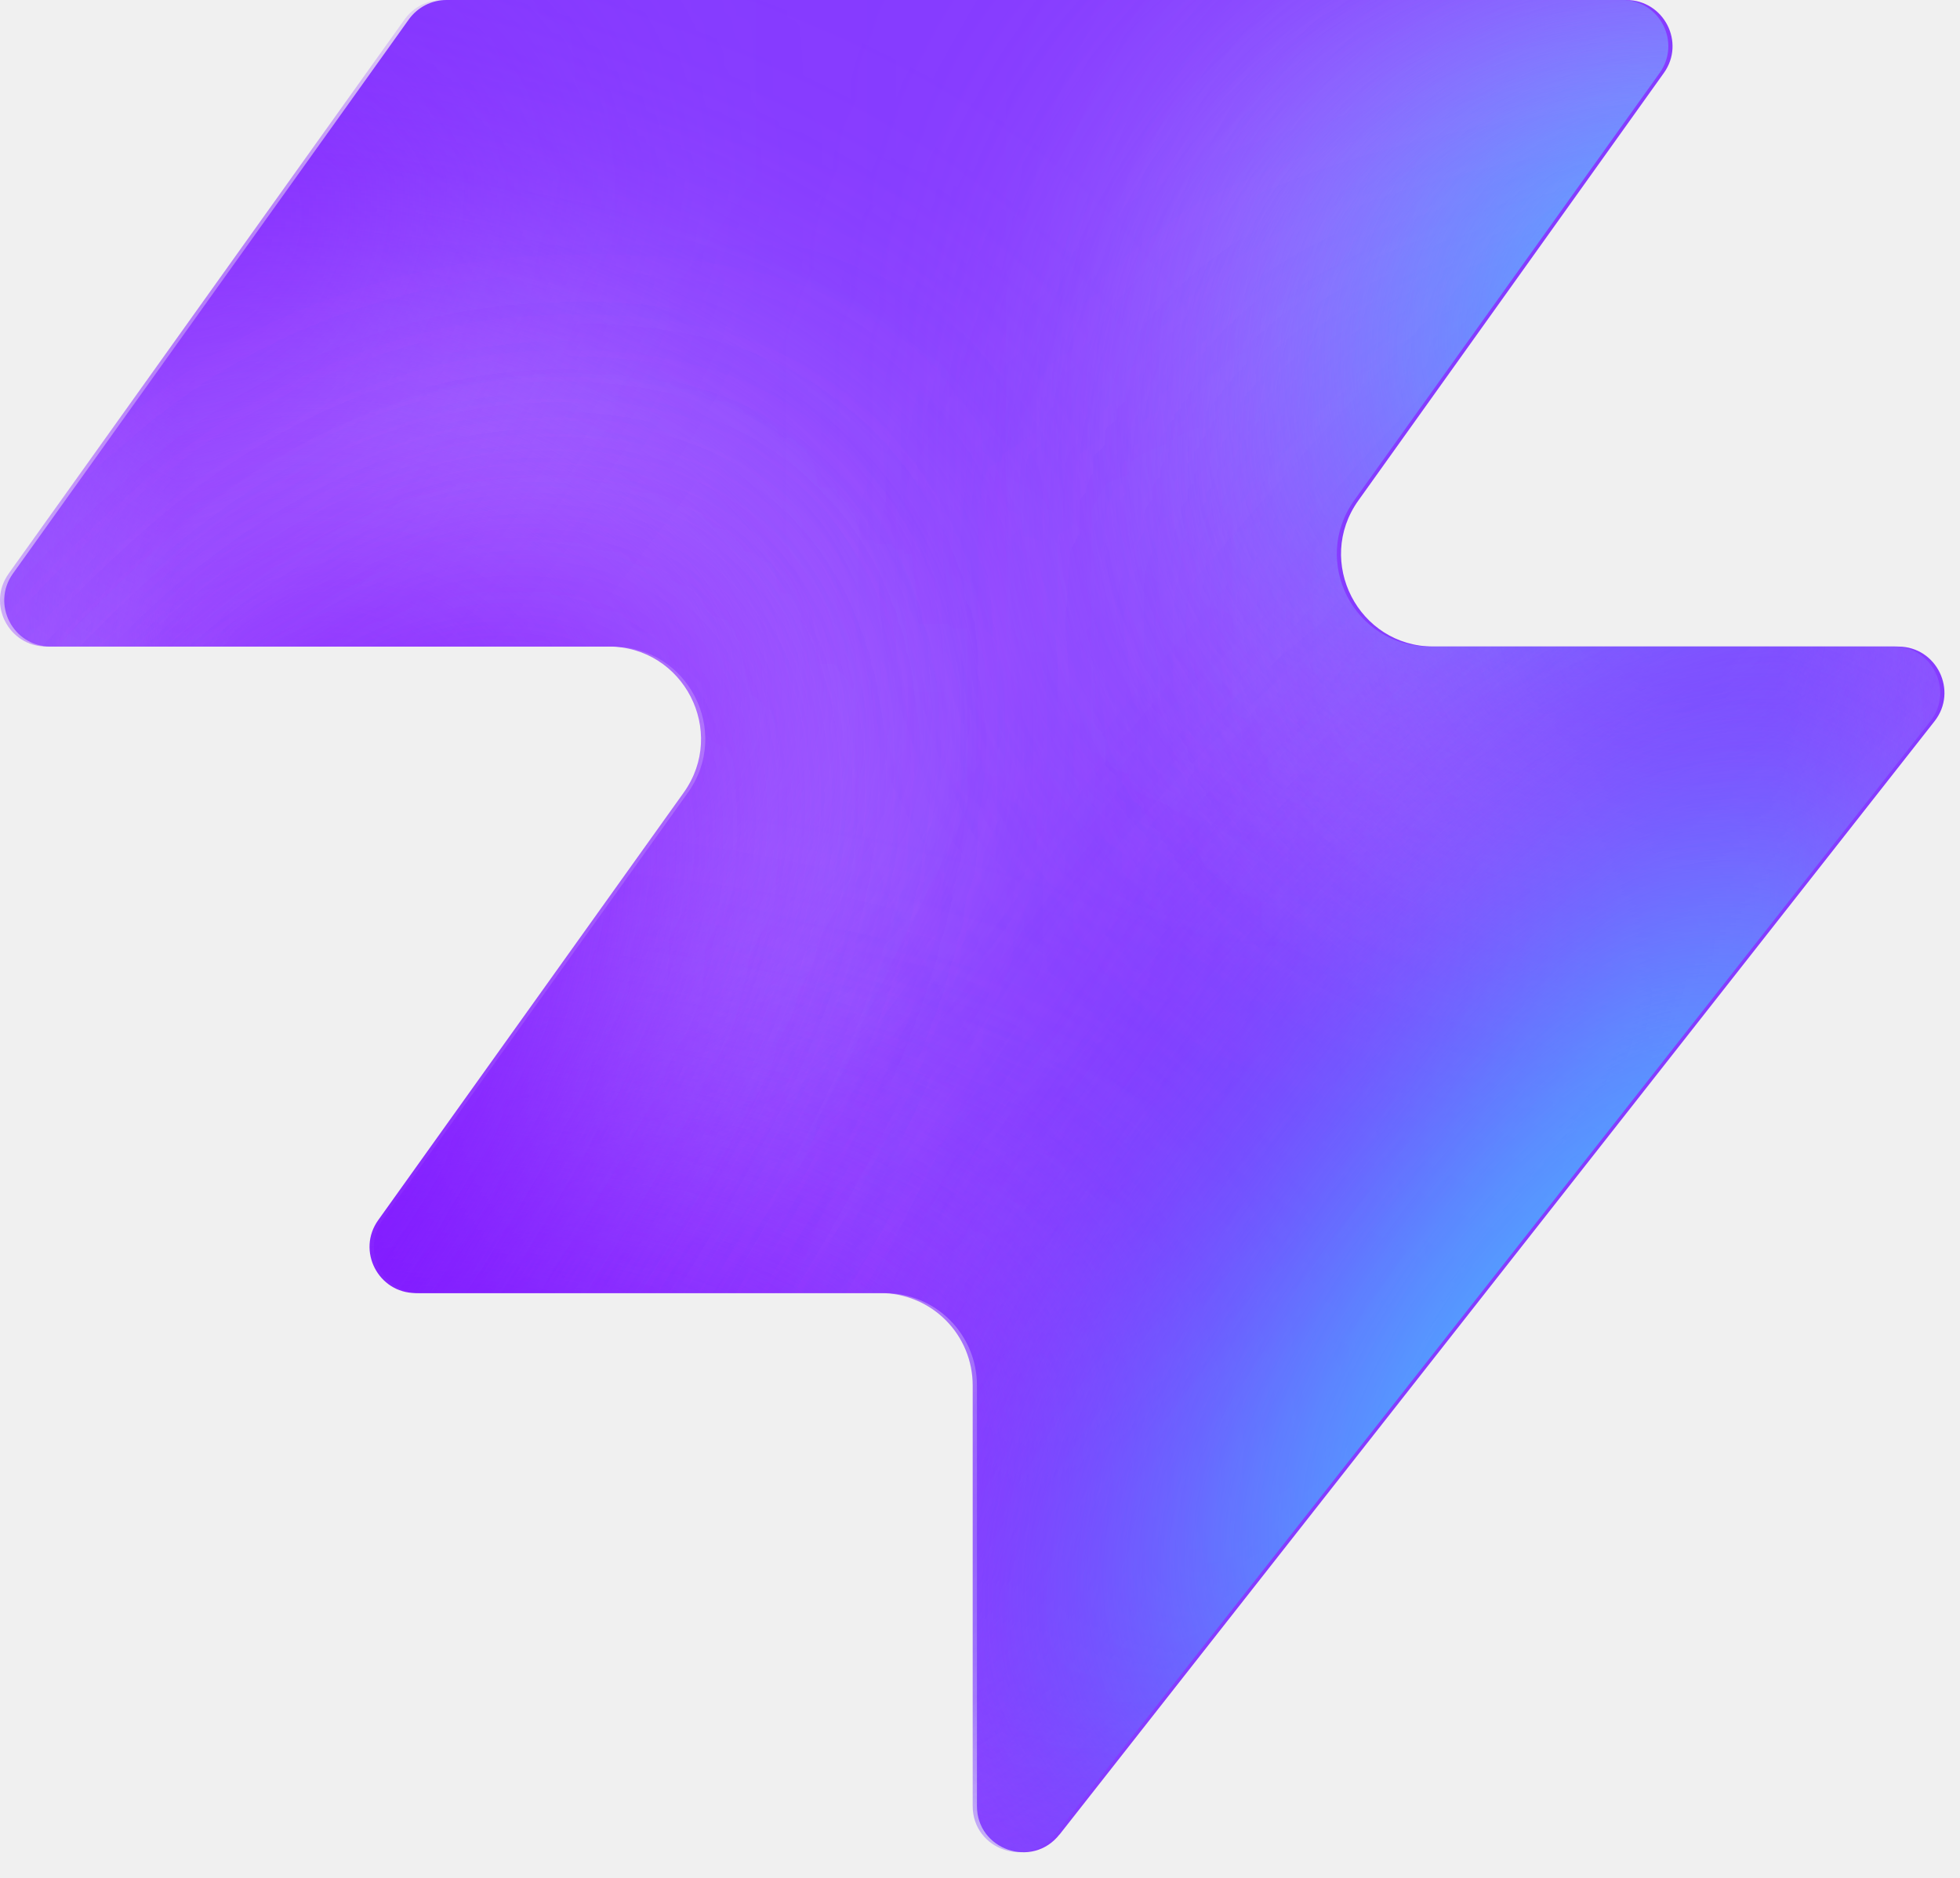
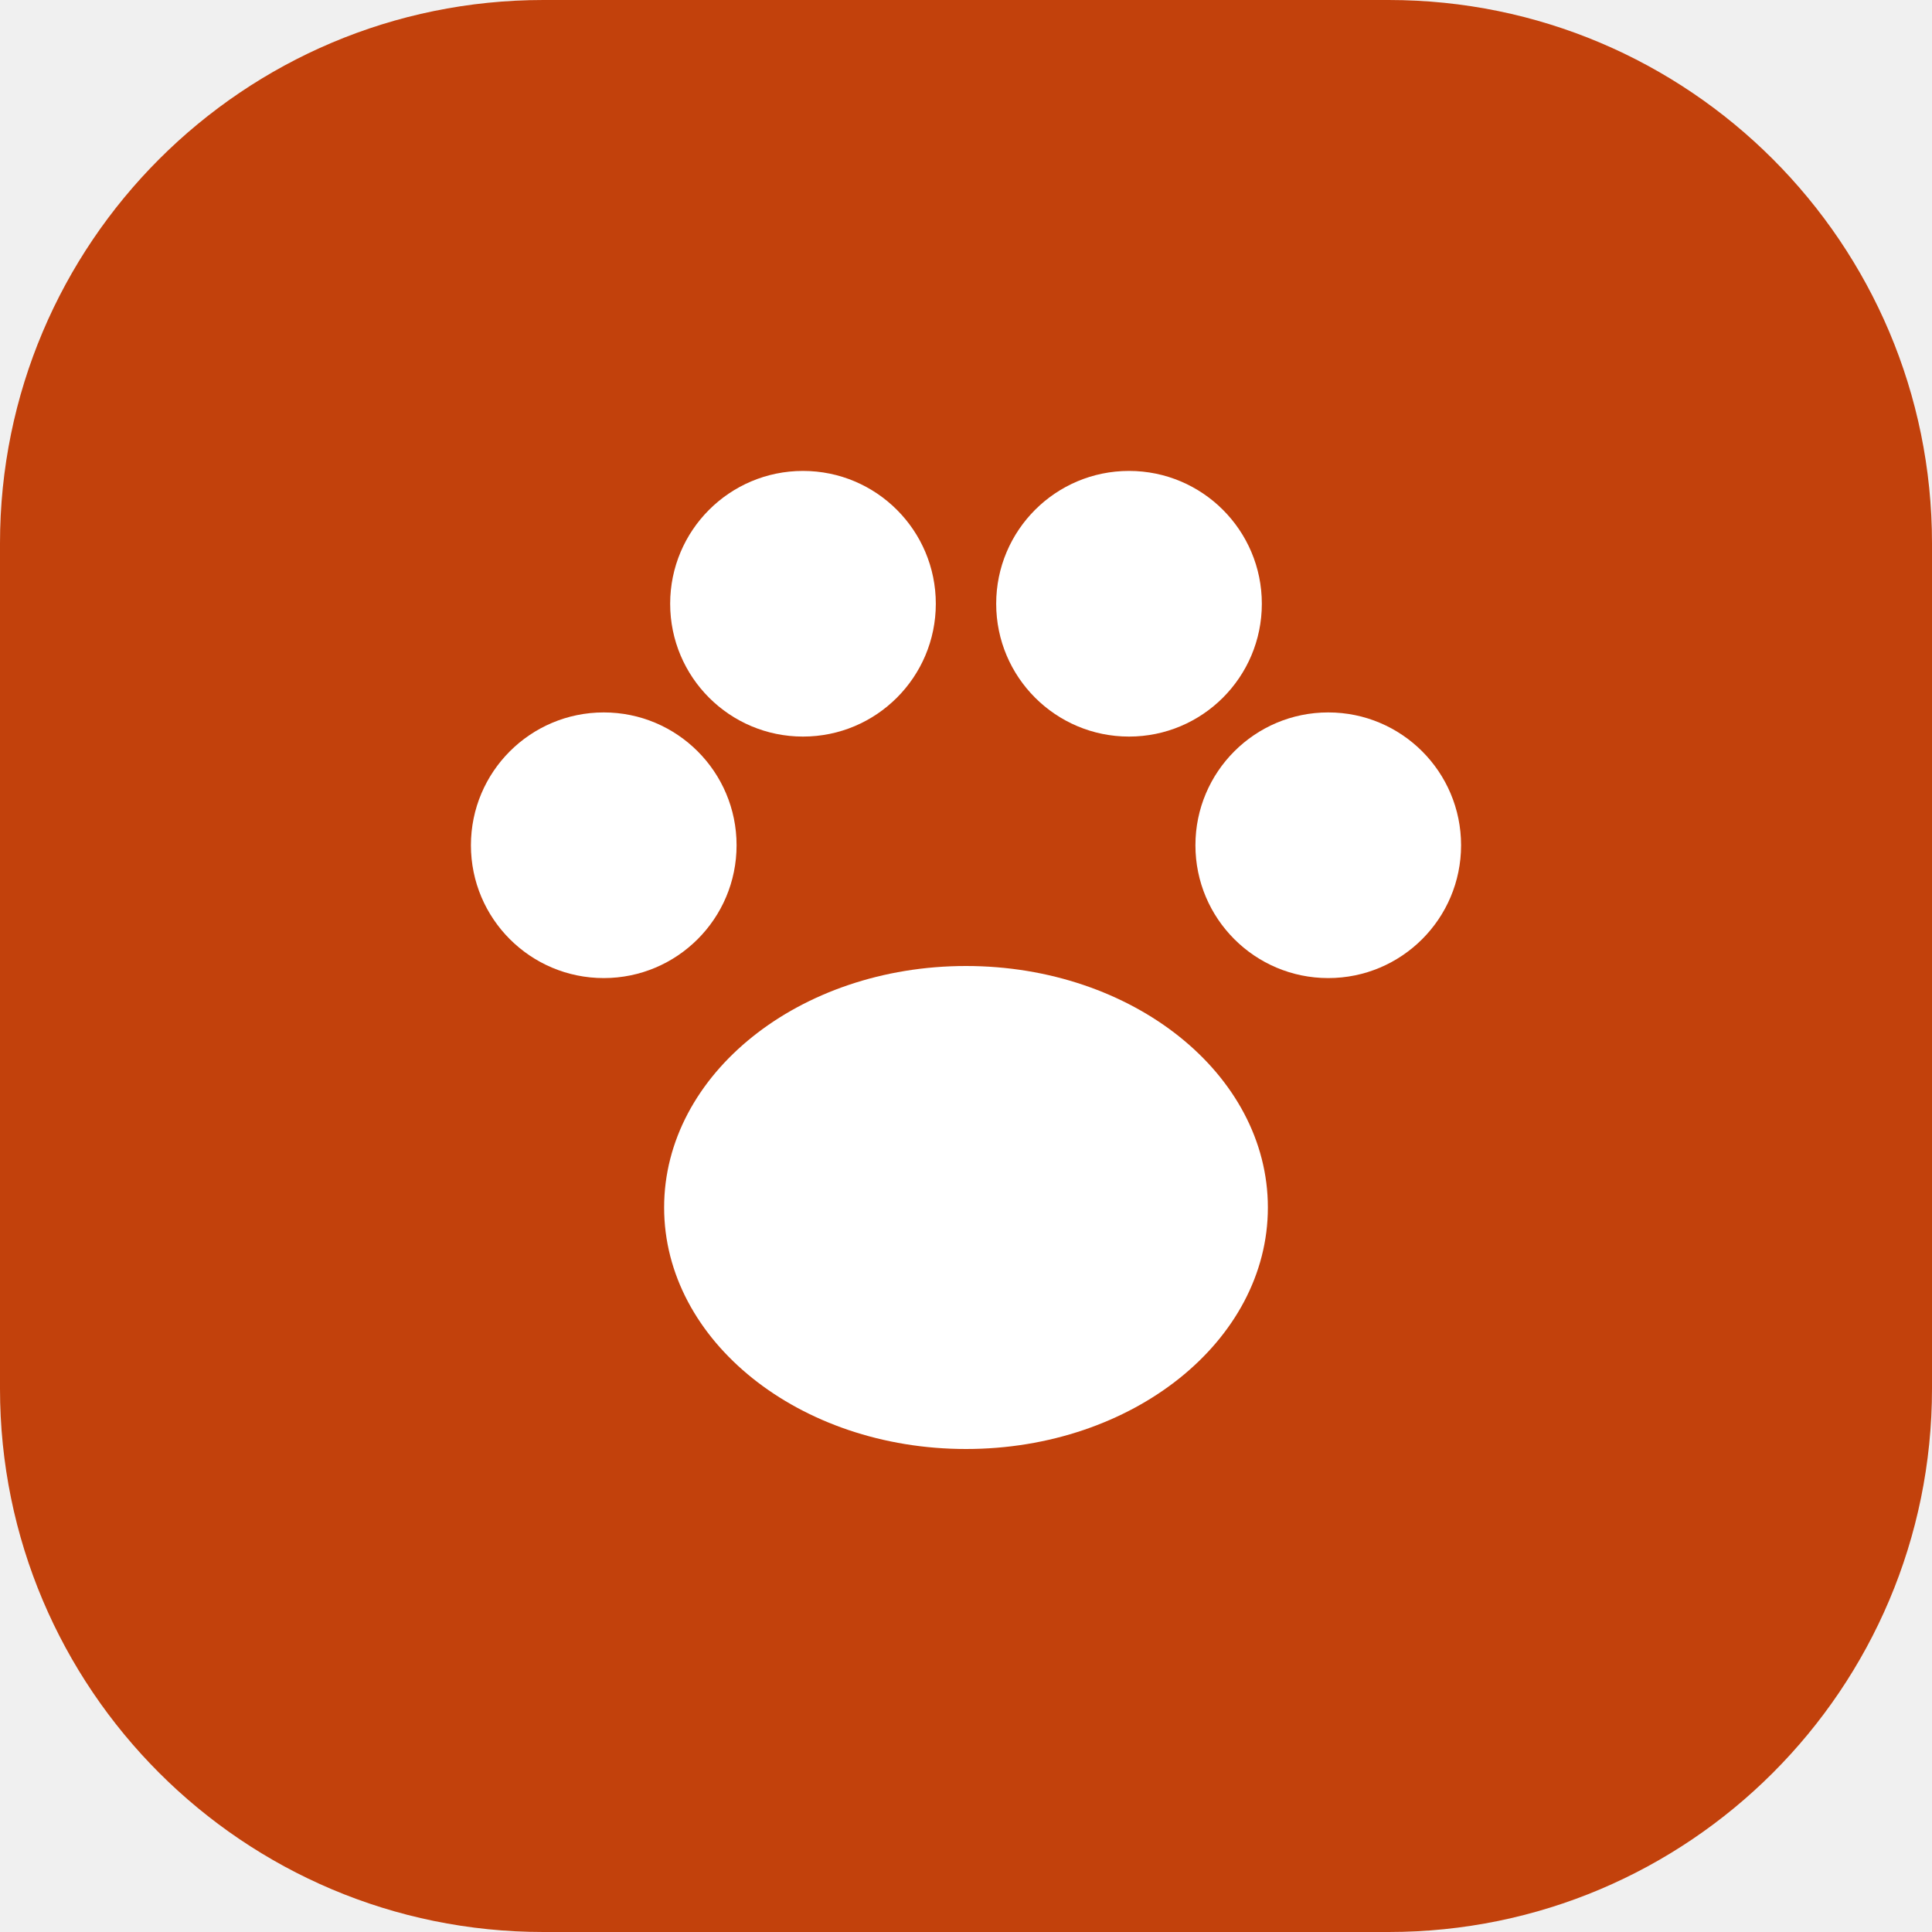
- <svg xmlns="http://www.w3.org/2000/svg" width="48" height="46" fill="none" viewBox="0 0 48 46">
-   <path fill="#863bff" d="M25.946 44.938c-.664.845-2.021.375-2.021-.698V33.937a2.26 2.26 0 0 0-2.262-2.262H10.287c-.92 0-1.456-1.04-.92-1.788l7.48-10.471c1.07-1.497 0-3.578-1.842-3.578H1.237c-.92 0-1.456-1.04-.92-1.788L10.013.474c.214-.297.556-.474.92-.474h28.894c.92 0 1.456 1.04.92 1.788l-7.48 10.471c-1.07 1.498 0 3.579 1.842 3.579h11.377c.943 0 1.473 1.088.89 1.83L25.947 44.94z" style="fill:#863bff;fill:color(display-p3 .525 .23 1);fill-opacity:1" />
-   <mask id="a" width="48" height="46" x="0" y="0" maskUnits="userSpaceOnUse" style="mask-type:alpha">
-     <path fill="#000" d="M25.842 44.938c-.664.844-2.021.375-2.021-.698V33.937a2.26 2.26 0 0 0-2.262-2.262H10.183c-.92 0-1.456-1.04-.92-1.788l7.48-10.471c1.07-1.498 0-3.579-1.842-3.579H1.133c-.92 0-1.456-1.04-.92-1.787L9.91.473c.214-.297.556-.474.92-.474h28.894c.92 0 1.456 1.04.92 1.788l-7.48 10.471c-1.07 1.498 0 3.578 1.842 3.578h11.377c.943 0 1.473 1.088.89 1.832L25.843 44.94z" style="fill:#000;fill-opacity:1" />
-   </mask>
-   <g mask="url(#a)">
-     <g filter="url(#b)">
-       <ellipse cx="5.508" cy="14.704" fill="#ede6ff" rx="5.508" ry="14.704" style="fill:#ede6ff;fill:color(display-p3 .927 .903 1);fill-opacity:1" transform="matrix(.00324 1 1 -.00324 -4.47 31.516)" />
-     </g>
-     <g filter="url(#c)">
-       <ellipse cx="10.399" cy="29.851" fill="#ede6ff" rx="10.399" ry="29.851" style="fill:#ede6ff;fill:color(display-p3 .927 .903 1);fill-opacity:1" transform="matrix(.00324 1 1 -.00324 -39.328 7.883)" />
-     </g>
-     <g filter="url(#d)">
-       <ellipse cx="5.508" cy="30.487" fill="#7e14ff" rx="5.508" ry="30.487" style="fill:#7e14ff;fill:color(display-p3 .492 .077 1);fill-opacity:1" transform="rotate(89.814 -25.913 -14.639)scale(1 -1)" />
-     </g>
-     <g filter="url(#e)">
-       <ellipse cx="5.508" cy="30.599" fill="#7e14ff" rx="5.508" ry="30.599" style="fill:#7e14ff;fill:color(display-p3 .492 .077 1);fill-opacity:1" transform="rotate(89.814 -32.644 -3.334)scale(1 -1)" />
-     </g>
-     <g filter="url(#f)">
-       <ellipse cx="5.508" cy="30.599" fill="#7e14ff" rx="5.508" ry="30.599" style="fill:#7e14ff;fill:color(display-p3 .492 .077 1);fill-opacity:1" transform="matrix(.00324 1 1 -.00324 -34.34 30.47)" />
-     </g>
-     <g filter="url(#g)">
-       <ellipse cx="14.072" cy="22.078" fill="#ede6ff" rx="14.072" ry="22.078" style="fill:#ede6ff;fill:color(display-p3 .927 .903 1);fill-opacity:1" transform="rotate(93.35 24.506 48.493)scale(-1 1)" />
-     </g>
-     <g filter="url(#h)">
-       <ellipse cx="3.47" cy="21.501" fill="#7e14ff" rx="3.47" ry="21.501" style="fill:#7e14ff;fill:color(display-p3 .492 .077 1);fill-opacity:1" transform="rotate(89.009 28.708 47.59)scale(-1 1)" />
-     </g>
-     <g filter="url(#i)">
-       <ellipse cx="3.47" cy="21.501" fill="#7e14ff" rx="3.47" ry="21.501" style="fill:#7e14ff;fill:color(display-p3 .492 .077 1);fill-opacity:1" transform="rotate(89.009 28.708 47.59)scale(-1 1)" />
-     </g>
-     <g filter="url(#j)">
-       <ellipse cx=".387" cy="8.972" fill="#7e14ff" rx="4.407" ry="29.108" style="fill:#7e14ff;fill:color(display-p3 .492 .077 1);fill-opacity:1" transform="rotate(39.51 .387 8.972)" />
-     </g>
-     <g filter="url(#k)">
-       <ellipse cx="47.523" cy="-6.092" fill="#7e14ff" rx="4.407" ry="29.108" style="fill:#7e14ff;fill:color(display-p3 .492 .077 1);fill-opacity:1" transform="rotate(37.892 47.523 -6.092)" />
-     </g>
-     <g filter="url(#l)">
-       <ellipse cx="41.412" cy="6.333" fill="#47bfff" rx="5.971" ry="9.665" style="fill:#47bfff;fill:color(display-p3 .28 .748 1);fill-opacity:1" transform="rotate(37.892 41.412 6.333)" />
-     </g>
-     <g filter="url(#m)">
-       <ellipse cx="-1.879" cy="38.332" fill="#7e14ff" rx="4.407" ry="29.108" style="fill:#7e14ff;fill:color(display-p3 .492 .077 1);fill-opacity:1" transform="rotate(37.892 -1.88 38.332)" />
-     </g>
-     <g filter="url(#n)">
-       <ellipse cx="-1.879" cy="38.332" fill="#7e14ff" rx="4.407" ry="29.108" style="fill:#7e14ff;fill:color(display-p3 .492 .077 1);fill-opacity:1" transform="rotate(37.892 -1.88 38.332)" />
-     </g>
-     <g filter="url(#o)">
-       <ellipse cx="35.651" cy="29.907" fill="#7e14ff" rx="4.407" ry="29.108" style="fill:#7e14ff;fill:color(display-p3 .492 .077 1);fill-opacity:1" transform="rotate(37.892 35.651 29.907)" />
-     </g>
-     <g filter="url(#p)">
-       <ellipse cx="38.418" cy="32.4" fill="#47bfff" rx="5.971" ry="15.297" style="fill:#47bfff;fill:color(display-p3 .28 .748 1);fill-opacity:1" transform="rotate(37.892 38.418 32.4)" />
-     </g>
+ <svg xmlns="http://www.w3.org/2000/svg" viewBox="0 0 32 32">
+   <rect width="32" height="32" rx="9" fill="#C2410C" />
+   <g transform="translate(4 4)" fill="#fff">
+     <ellipse cx="12" cy="16" rx="5" ry="4" />
+     <circle cx="6" cy="10" r="2.2" />
+     <circle cx="18" cy="10" r="2.2" />
+     <circle cx="9.3" cy="6" r="2.2" />
+     <circle cx="14.7" cy="6" r="2.2" />
  </g>
-   <defs>
-     <filter id="b" width="60.045" height="41.654" x="-19.77" y="16.149" color-interpolation-filters="sRGB" filterUnits="userSpaceOnUse">
-       <feFlood flood-opacity="0" result="BackgroundImageFix" />
-       <feBlend in="SourceGraphic" in2="BackgroundImageFix" result="shape" />
-       <feGaussianBlur result="effect1_foregroundBlur_2002_17158" stdDeviation="7.659" />
-     </filter>
-     <filter id="c" width="90.34" height="51.437" x="-54.613" y="-7.533" color-interpolation-filters="sRGB" filterUnits="userSpaceOnUse">
-       <feFlood flood-opacity="0" result="BackgroundImageFix" />
-       <feBlend in="SourceGraphic" in2="BackgroundImageFix" result="shape" />
-       <feGaussianBlur result="effect1_foregroundBlur_2002_17158" stdDeviation="7.659" />
-     </filter>
-     <filter id="d" width="79.355" height="29.4" x="-49.64" y="2.03" color-interpolation-filters="sRGB" filterUnits="userSpaceOnUse">
-       <feFlood flood-opacity="0" result="BackgroundImageFix" />
-       <feBlend in="SourceGraphic" in2="BackgroundImageFix" result="shape" />
-       <feGaussianBlur result="effect1_foregroundBlur_2002_17158" stdDeviation="4.596" />
-     </filter>
-     <filter id="e" width="79.579" height="29.4" x="-45.045" y="20.029" color-interpolation-filters="sRGB" filterUnits="userSpaceOnUse">
-       <feFlood flood-opacity="0" result="BackgroundImageFix" />
-       <feBlend in="SourceGraphic" in2="BackgroundImageFix" result="shape" />
-       <feGaussianBlur result="effect1_foregroundBlur_2002_17158" stdDeviation="4.596" />
-     </filter>
-     <filter id="f" width="79.579" height="29.4" x="-43.513" y="21.178" color-interpolation-filters="sRGB" filterUnits="userSpaceOnUse">
-       <feFlood flood-opacity="0" result="BackgroundImageFix" />
-       <feBlend in="SourceGraphic" in2="BackgroundImageFix" result="shape" />
-       <feGaussianBlur result="effect1_foregroundBlur_2002_17158" stdDeviation="4.596" />
-     </filter>
-     <filter id="g" width="74.749" height="58.852" x="15.756" y="-17.901" color-interpolation-filters="sRGB" filterUnits="userSpaceOnUse">
-       <feFlood flood-opacity="0" result="BackgroundImageFix" />
-       <feBlend in="SourceGraphic" in2="BackgroundImageFix" result="shape" />
-       <feGaussianBlur result="effect1_foregroundBlur_2002_17158" stdDeviation="7.659" />
-     </filter>
-     <filter id="h" width="61.377" height="25.362" x="23.548" y="2.284" color-interpolation-filters="sRGB" filterUnits="userSpaceOnUse">
-       <feFlood flood-opacity="0" result="BackgroundImageFix" />
-       <feBlend in="SourceGraphic" in2="BackgroundImageFix" result="shape" />
-       <feGaussianBlur result="effect1_foregroundBlur_2002_17158" stdDeviation="4.596" />
-     </filter>
-     <filter id="i" width="61.377" height="25.362" x="23.548" y="2.284" color-interpolation-filters="sRGB" filterUnits="userSpaceOnUse">
-       <feFlood flood-opacity="0" result="BackgroundImageFix" />
-       <feBlend in="SourceGraphic" in2="BackgroundImageFix" result="shape" />
-       <feGaussianBlur result="effect1_foregroundBlur_2002_17158" stdDeviation="4.596" />
-     </filter>
-     <filter id="j" width="56.045" height="63.649" x="-27.636" y="-22.853" color-interpolation-filters="sRGB" filterUnits="userSpaceOnUse">
-       <feFlood flood-opacity="0" result="BackgroundImageFix" />
-       <feBlend in="SourceGraphic" in2="BackgroundImageFix" result="shape" />
-       <feGaussianBlur result="effect1_foregroundBlur_2002_17158" stdDeviation="4.596" />
-     </filter>
-     <filter id="k" width="54.814" height="64.646" x="20.116" y="-38.415" color-interpolation-filters="sRGB" filterUnits="userSpaceOnUse">
-       <feFlood flood-opacity="0" result="BackgroundImageFix" />
-       <feBlend in="SourceGraphic" in2="BackgroundImageFix" result="shape" />
-       <feGaussianBlur result="effect1_foregroundBlur_2002_17158" stdDeviation="4.596" />
-     </filter>
-     <filter id="l" width="33.541" height="35.313" x="24.641" y="-11.323" color-interpolation-filters="sRGB" filterUnits="userSpaceOnUse">
-       <feFlood flood-opacity="0" result="BackgroundImageFix" />
-       <feBlend in="SourceGraphic" in2="BackgroundImageFix" result="shape" />
-       <feGaussianBlur result="effect1_foregroundBlur_2002_17158" stdDeviation="4.596" />
-     </filter>
-     <filter id="m" width="54.814" height="64.646" x="-29.286" y="6.009" color-interpolation-filters="sRGB" filterUnits="userSpaceOnUse">
-       <feFlood flood-opacity="0" result="BackgroundImageFix" />
-       <feBlend in="SourceGraphic" in2="BackgroundImageFix" result="shape" />
-       <feGaussianBlur result="effect1_foregroundBlur_2002_17158" stdDeviation="4.596" />
-     </filter>
-     <filter id="n" width="54.814" height="64.646" x="-29.286" y="6.009" color-interpolation-filters="sRGB" filterUnits="userSpaceOnUse">
-       <feFlood flood-opacity="0" result="BackgroundImageFix" />
-       <feBlend in="SourceGraphic" in2="BackgroundImageFix" result="shape" />
-       <feGaussianBlur result="effect1_foregroundBlur_2002_17158" stdDeviation="4.596" />
-     </filter>
-     <filter id="o" width="54.814" height="64.646" x="8.244" y="-2.416" color-interpolation-filters="sRGB" filterUnits="userSpaceOnUse">
-       <feFlood flood-opacity="0" result="BackgroundImageFix" />
-       <feBlend in="SourceGraphic" in2="BackgroundImageFix" result="shape" />
-       <feGaussianBlur result="effect1_foregroundBlur_2002_17158" stdDeviation="4.596" />
-     </filter>
-     <filter id="p" width="39.409" height="43.623" x="18.713" y="10.588" color-interpolation-filters="sRGB" filterUnits="userSpaceOnUse">
-       <feFlood flood-opacity="0" result="BackgroundImageFix" />
-       <feBlend in="SourceGraphic" in2="BackgroundImageFix" result="shape" />
-       <feGaussianBlur result="effect1_foregroundBlur_2002_17158" stdDeviation="4.596" />
-     </filter>
-   </defs>
</svg>
